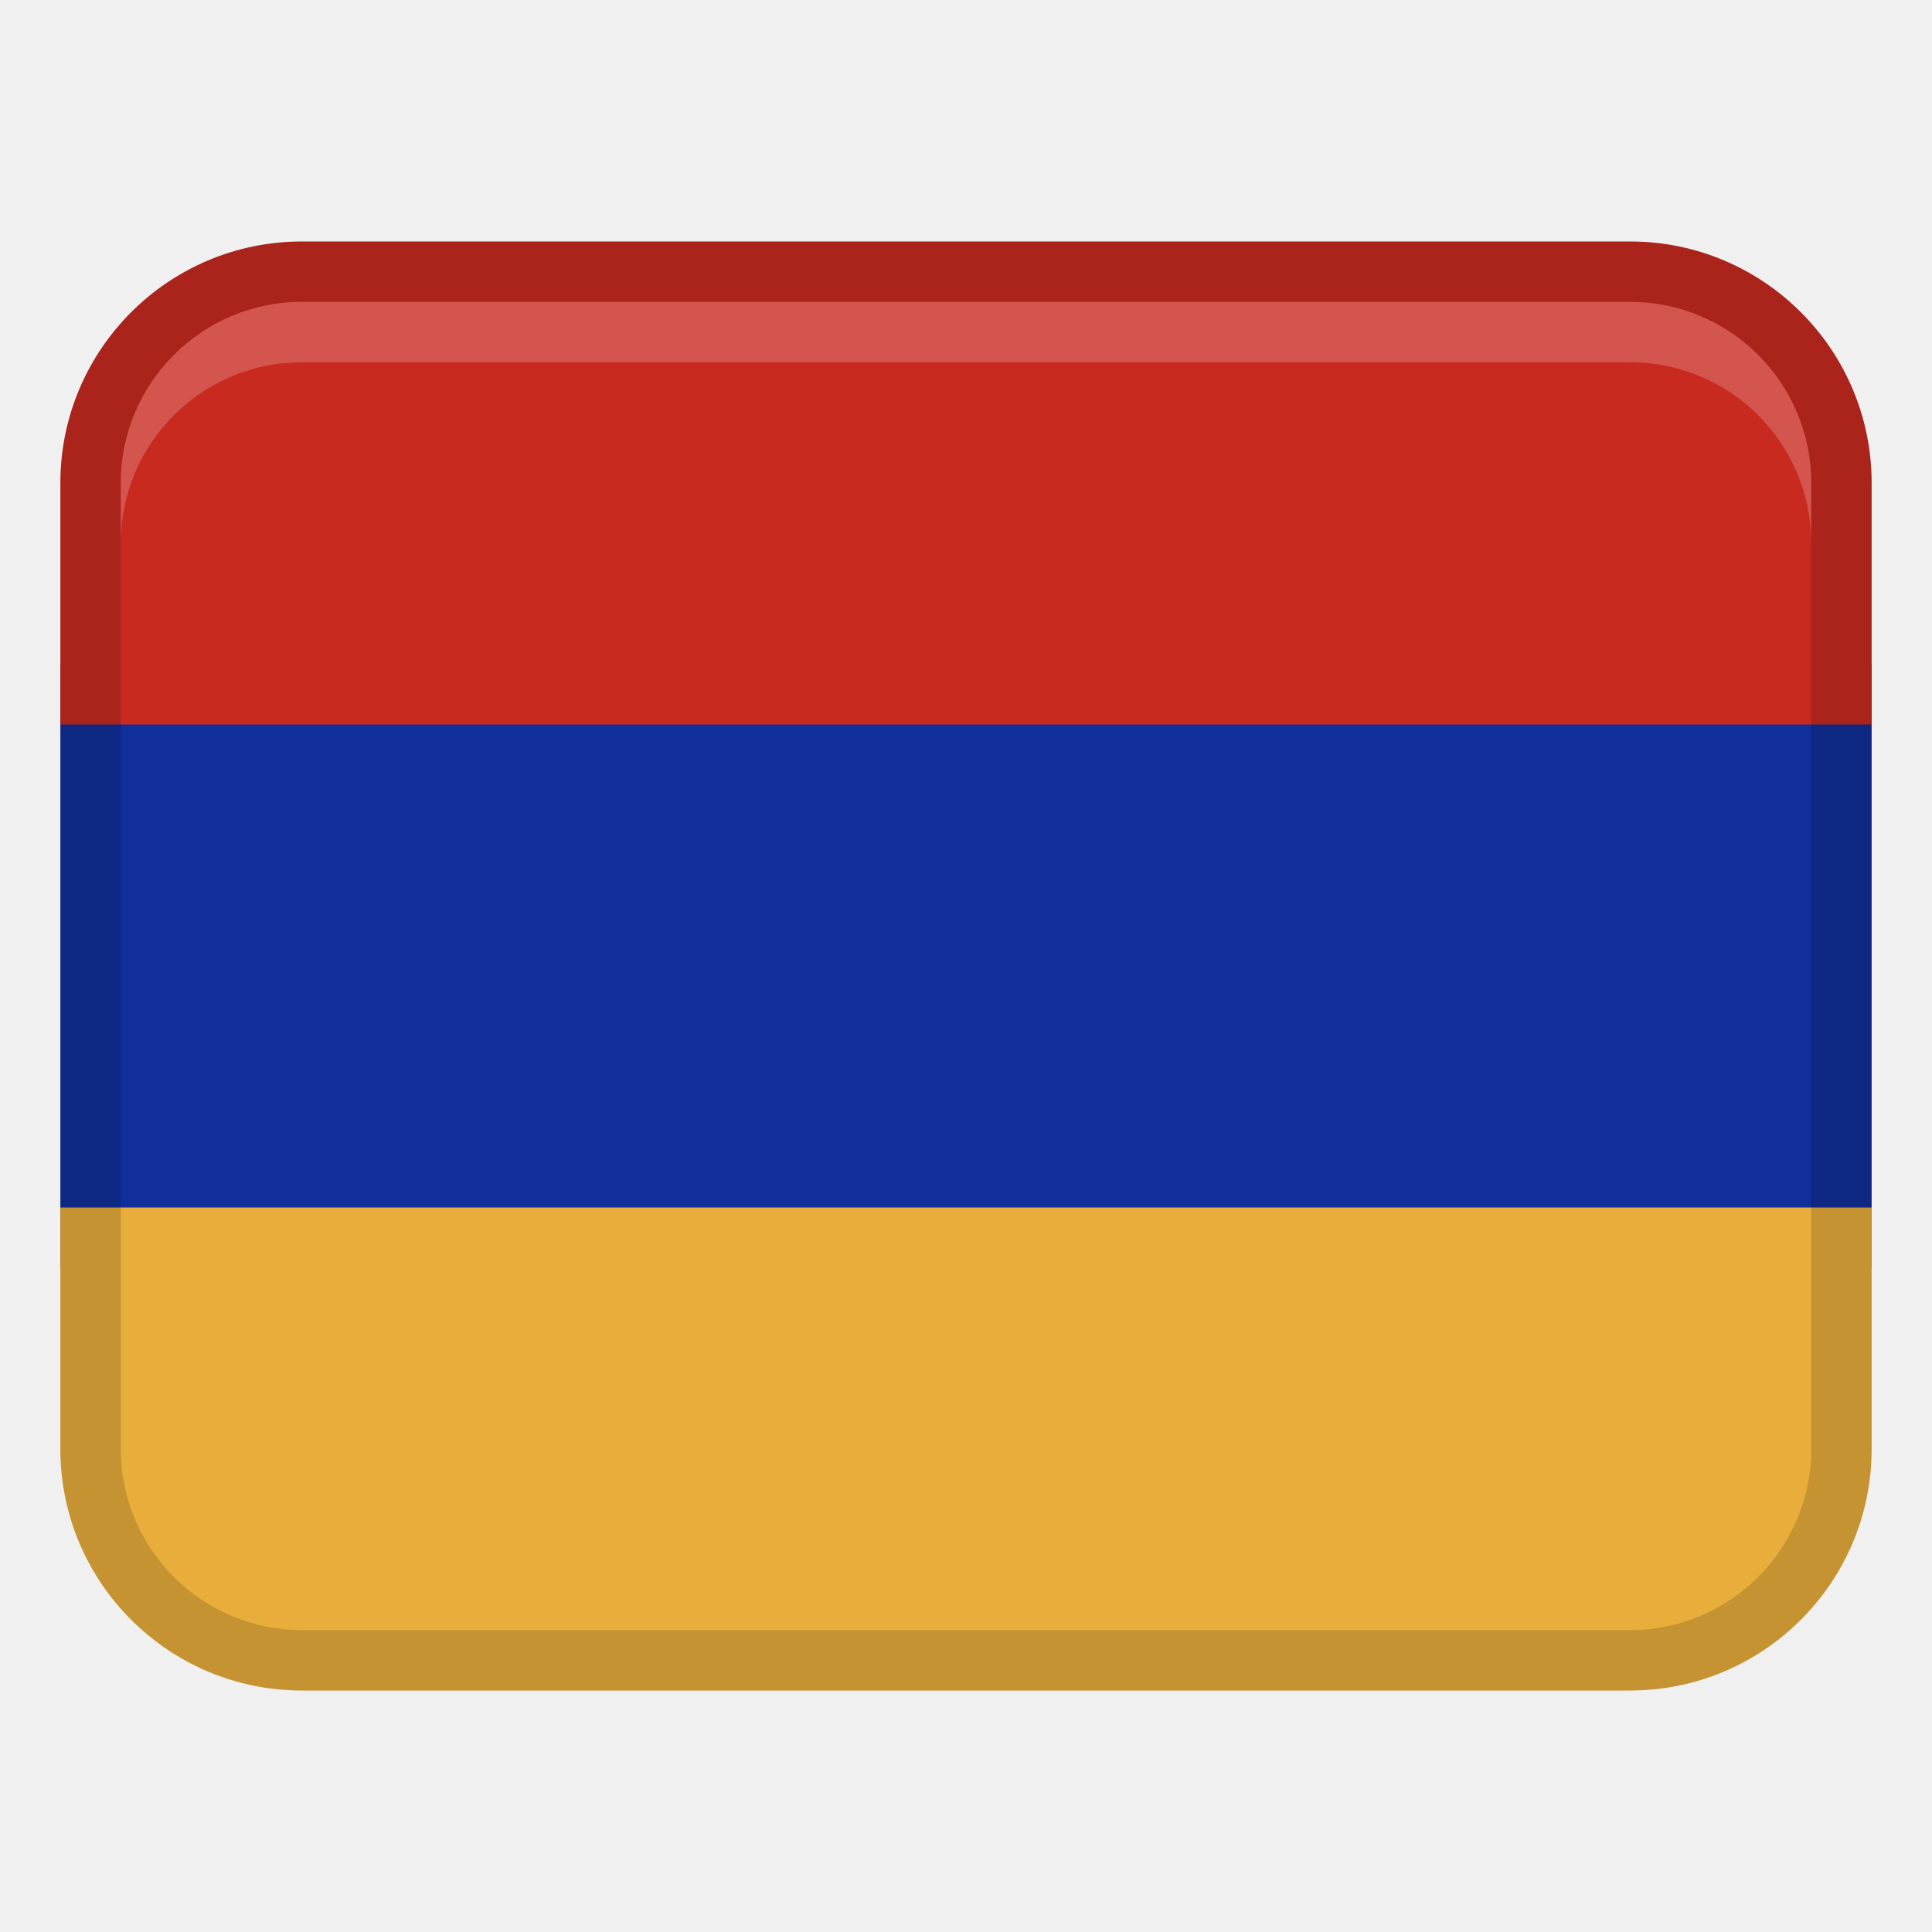
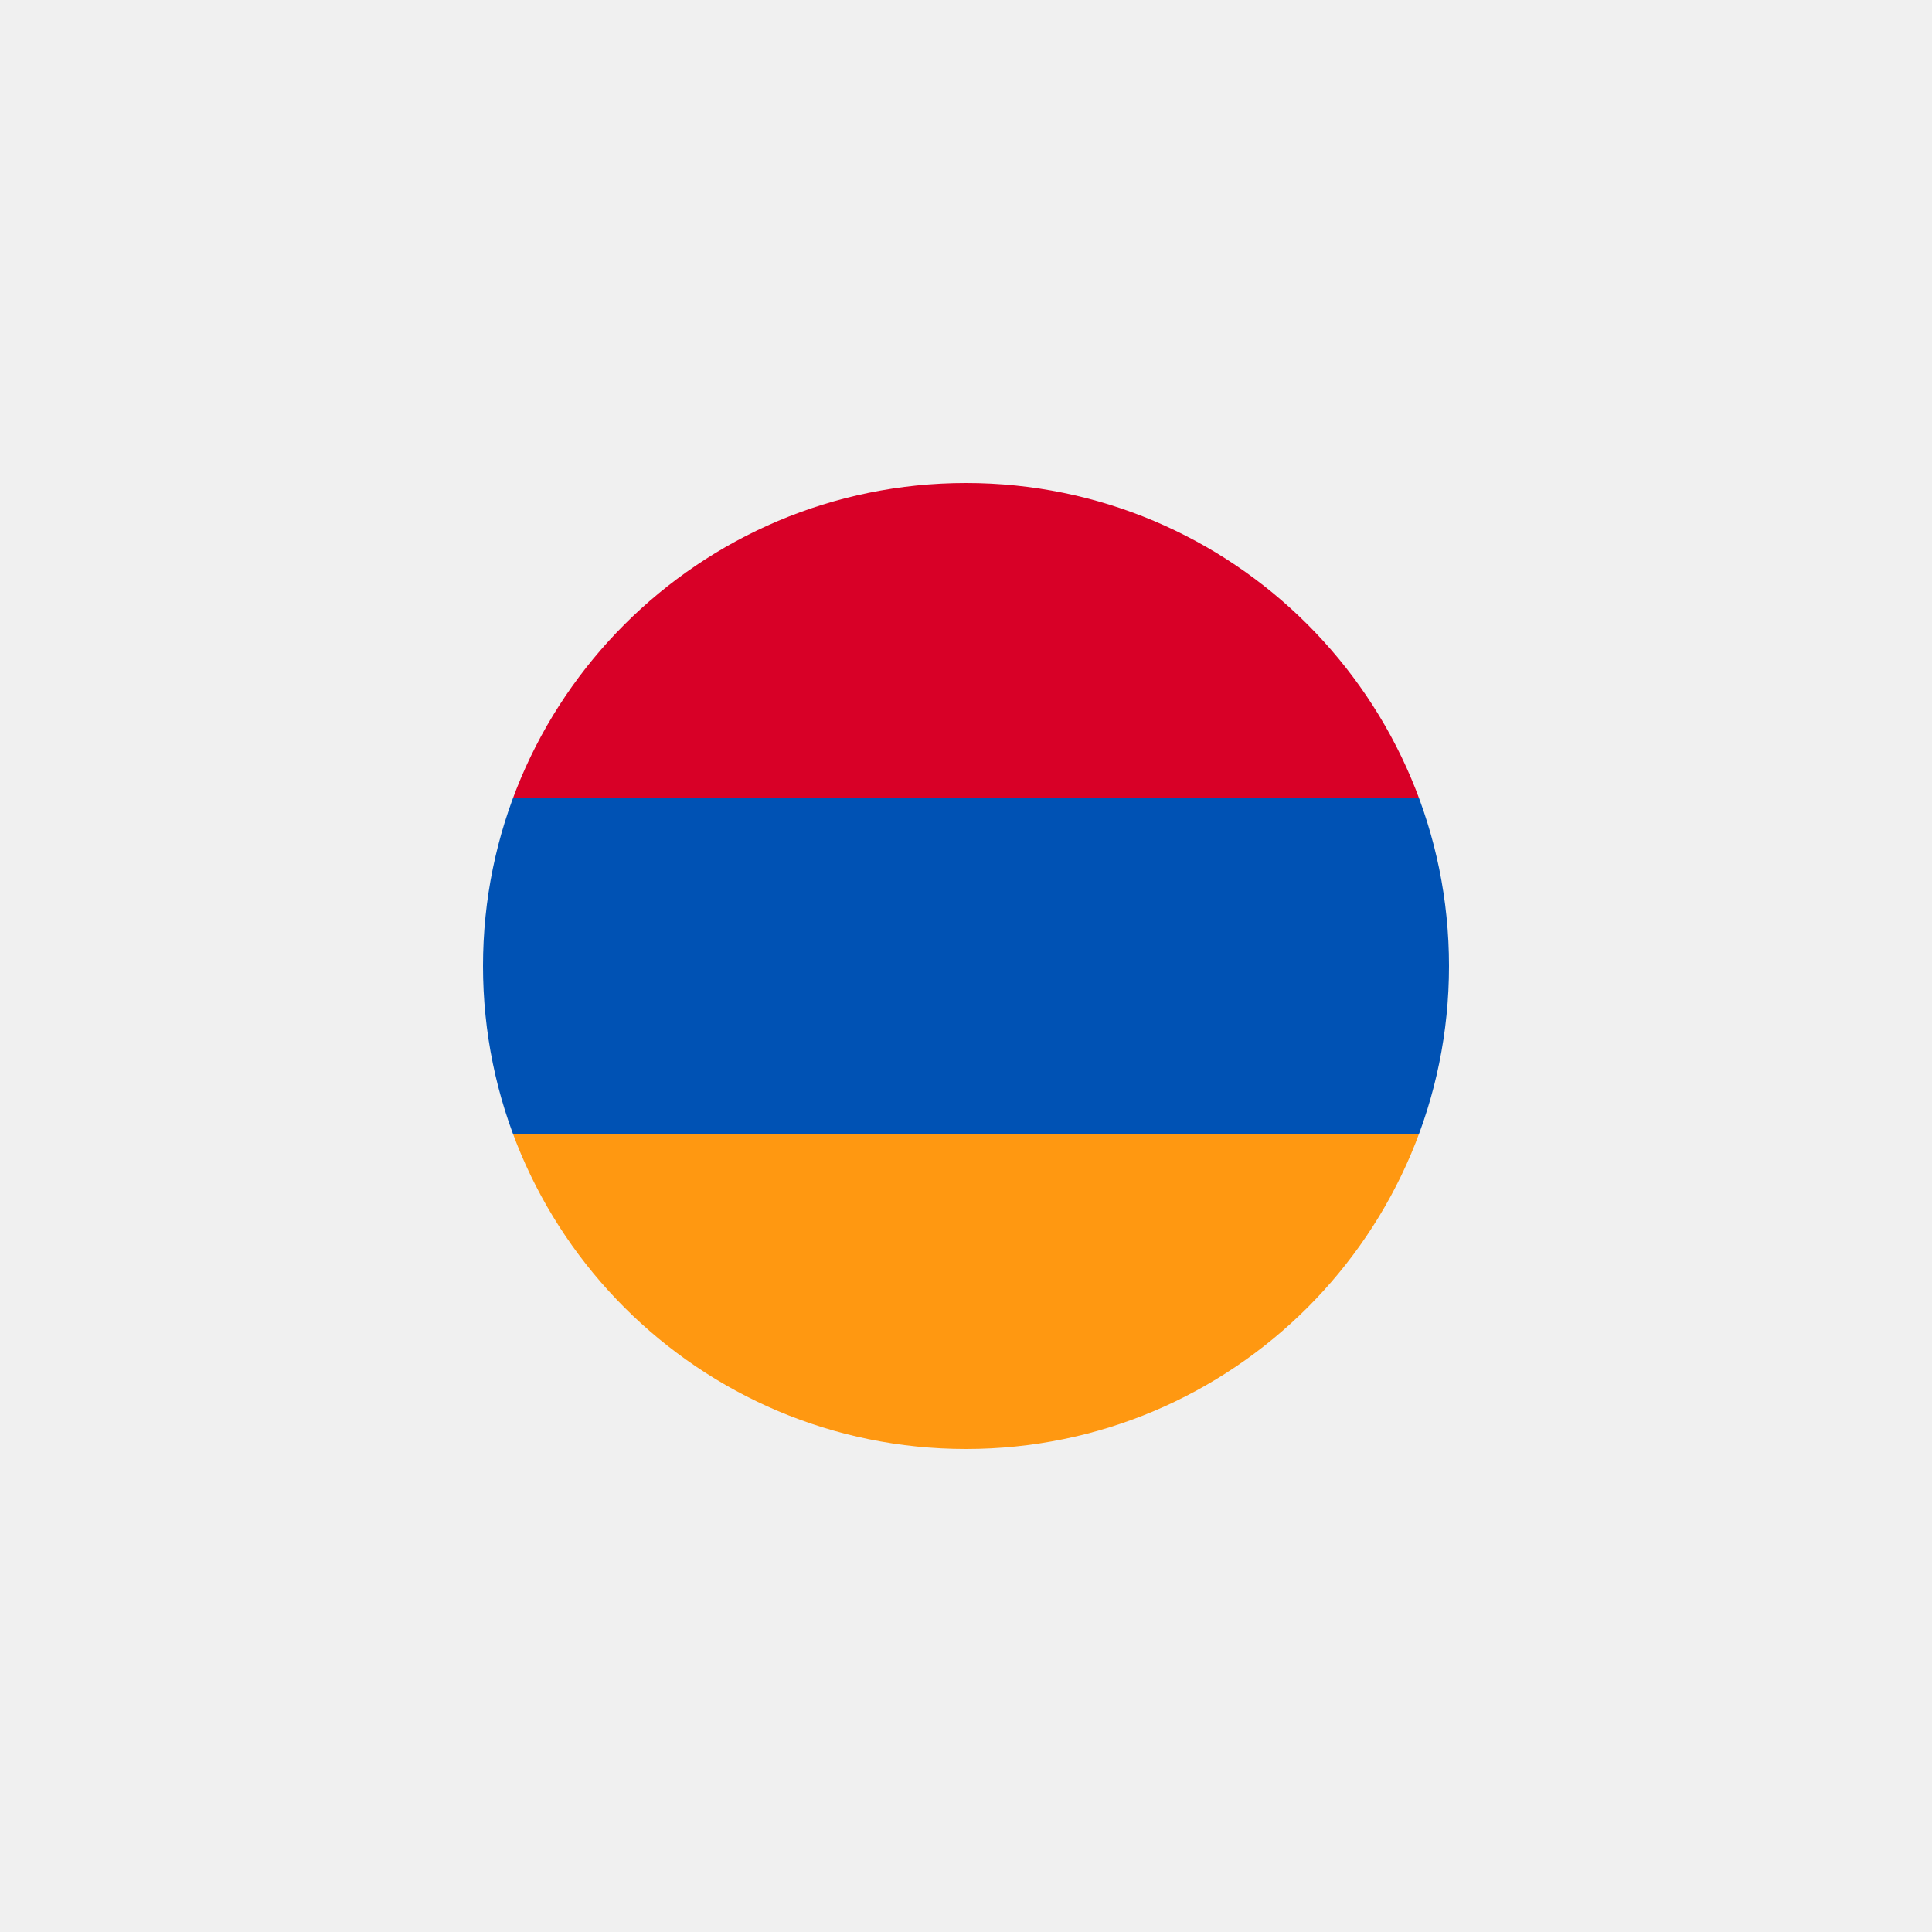
- <svg xmlns="http://www.w3.org/2000/svg" width="32" height="32" viewBox="0 0 32 32">
-   <path fill="#102f9b" d="M1 11H31V21H1z" />
-   <path d="M5,4H27c2.208,0,4,1.792,4,4v4H1v-4c0-2.208,1.792-4,4-4Z" fill="#c82a20" />
-   <path d="M5,20H27c2.208,0,4,1.792,4,4v4H1v-4c0-2.208,1.792-4,4-4Z" transform="rotate(180 16 24)" fill="#e8ad3b" />
-   <path d="M27,4H5c-2.209,0-4,1.791-4,4V24c0,2.209,1.791,4,4,4H27c2.209,0,4-1.791,4-4V8c0-2.209-1.791-4-4-4Zm3,20c0,1.654-1.346,3-3,3H5c-1.654,0-3-1.346-3-3V8c0-1.654,1.346-3,3-3H27c1.654,0,3,1.346,3,3V24Z" opacity=".15" />
-   <path d="M27,5H5c-1.657,0-3,1.343-3,3v1c0-1.657,1.343-3,3-3H27c1.657,0,3,1.343,3,3v-1c0-1.657-1.343-3-3-3Z" fill="#fff" opacity=".2" />
+ <svg xmlns="http://www.w3.org/2000/svg" width="512" height="512" viewBox="0 0 512 512" style="color:currentColor" class="h-full w-full">
+   <rect width="512" height="512" x="0" y="0" rx="30" fill="transparent" stroke="transparent" stroke-width="0" stroke-opacity="100%" paint-order="stroke" />
+   <svg width="256px" height="256px" viewBox="0 0 512 512" fill="currentColor" x="128" y="128" role="img" style="display:inline-block;vertical-align:middle">
+     <g fill="currentColor">
+       <mask id="circleFlagsAm0">
+         <circle cx="256" cy="256" r="256" fill="#fff" />
+       </mask>
+       <g mask="url(#circleFlagsAm0)">
+         <path fill="#0052b4" d="m0 166.9l253-26.7L512 167v178l-261.1 26L0 344.8z" />
+         <path fill="#d80027" d="M0 0h512v166.9H0z" />
+         <path fill="#ff9811" d="M0 344.9h512V512H0z" />
+       </g>
+     </g>
+   </svg>
</svg>
